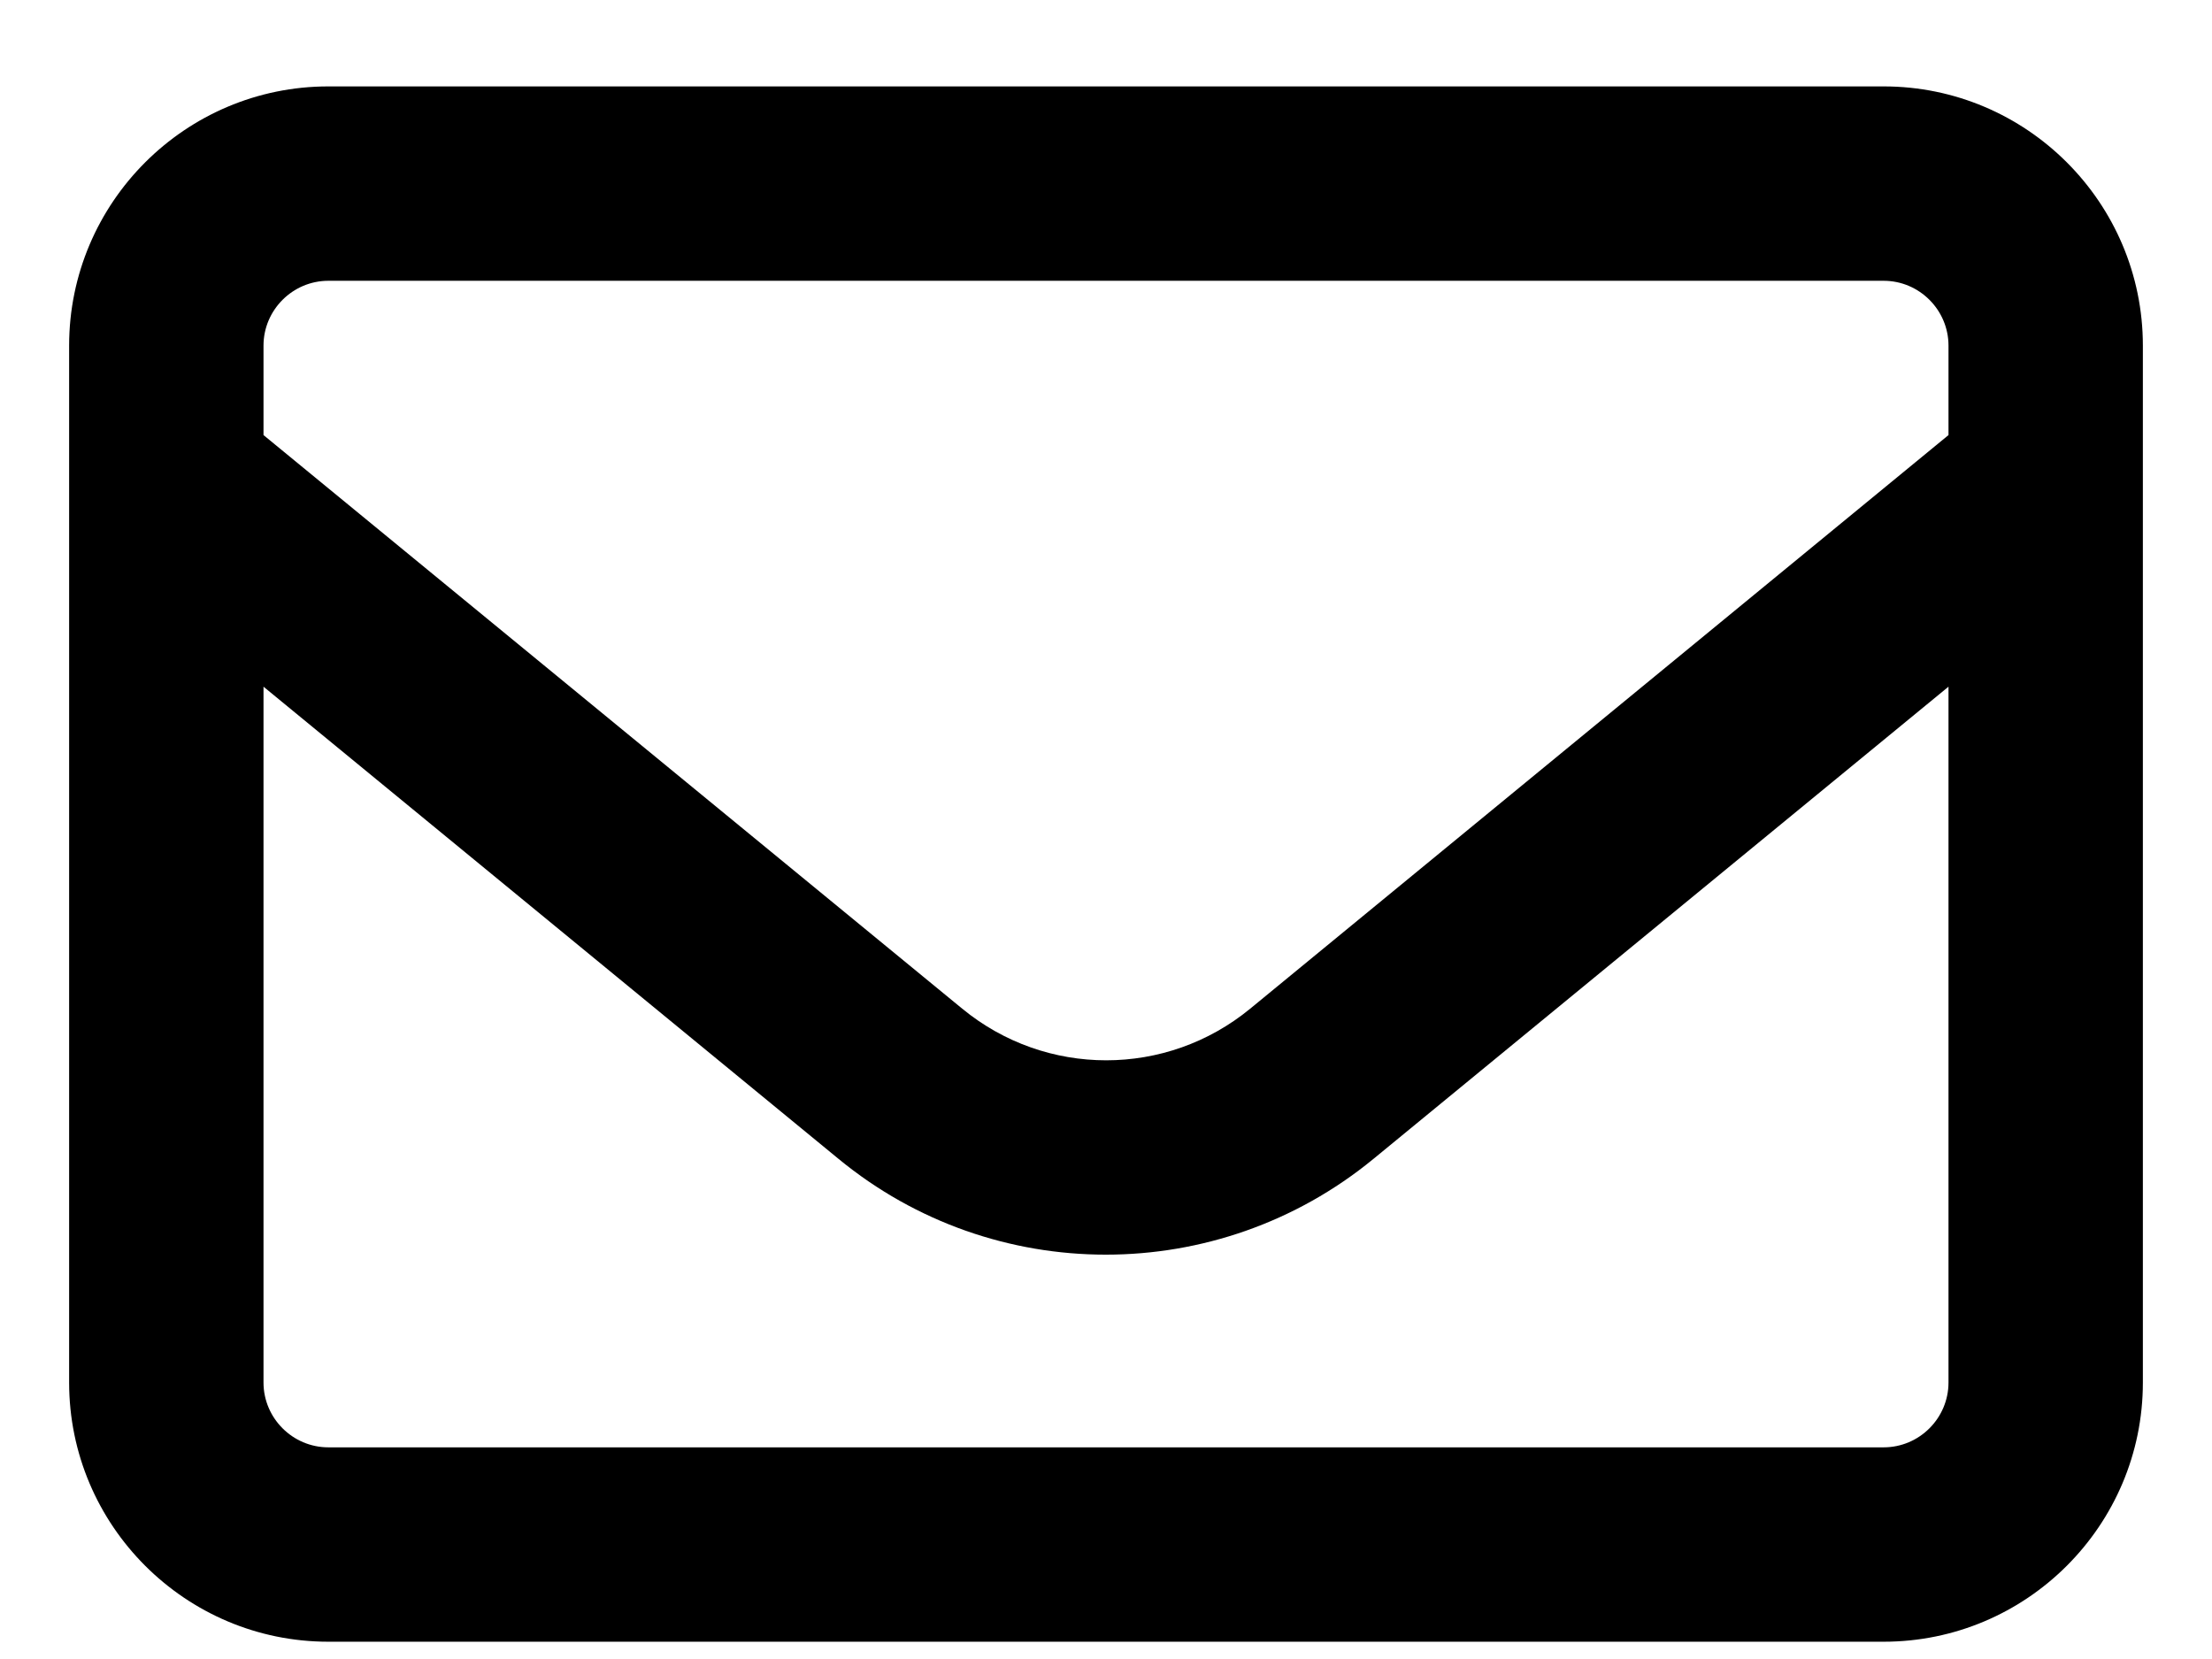
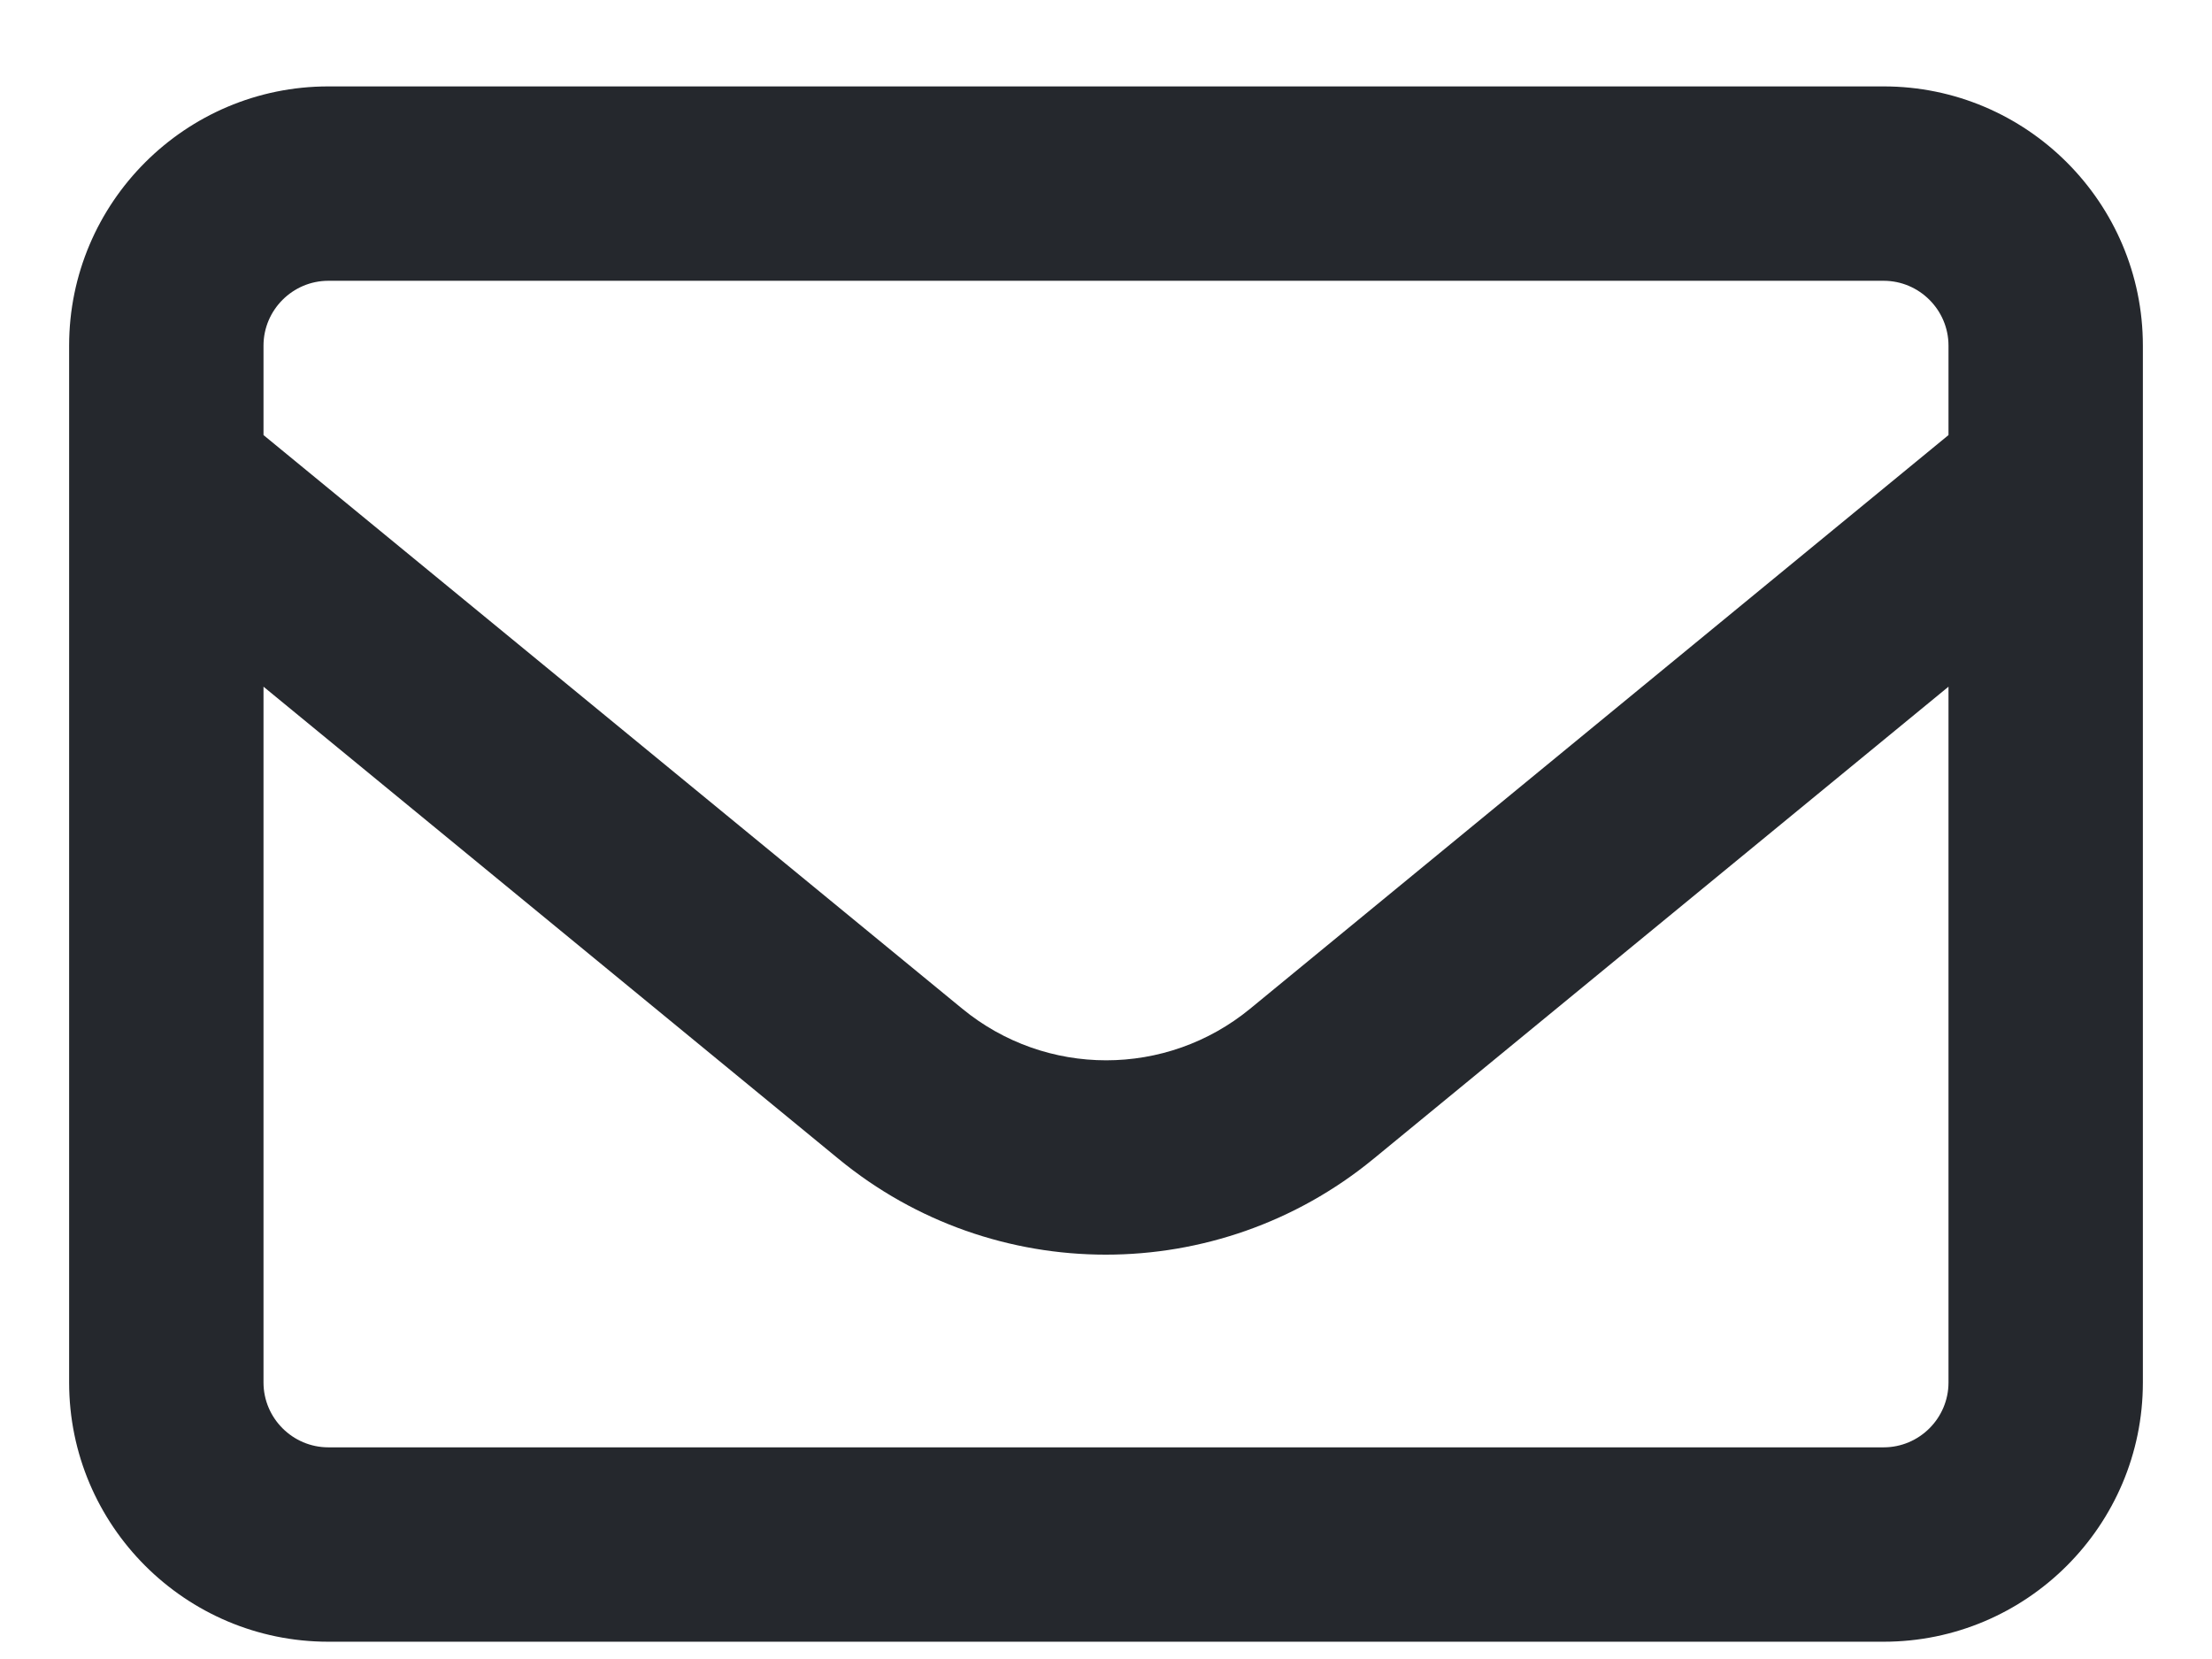
<svg xmlns="http://www.w3.org/2000/svg" width="16" height="12" viewBox="0 0 16 12" fill="none">
-   <path d="M2.375 2.031C2.117 2.031 1.906 2.242 1.906 2.5V3.147L6.96 7.296C7.566 7.794 8.437 7.794 9.043 7.296L14.094 3.147V2.5C14.094 2.242 13.883 2.031 13.625 2.031H2.375ZM1.906 4.967V10C1.906 10.258 2.117 10.469 2.375 10.469H13.625C13.883 10.469 14.094 10.258 14.094 10V4.967L9.934 8.383C8.809 9.306 7.188 9.306 6.066 8.383L1.906 4.967ZM0.5 2.5C0.5 1.466 1.341 0.625 2.375 0.625H13.625C14.659 0.625 15.5 1.466 15.5 2.5V10C15.5 11.034 14.659 11.875 13.625 11.875H2.375C1.341 11.875 0.5 11.034 0.5 10V2.5Z" fill="#000" />
+   <path d="M2.375 2.031C2.117 2.031 1.906 2.242 1.906 2.5V3.147L6.96 7.296C7.566 7.794 8.437 7.794 9.043 7.296L14.094 3.147V2.5C14.094 2.242 13.883 2.031 13.625 2.031H2.375ZM1.906 4.967V10C1.906 10.258 2.117 10.469 2.375 10.469H13.625C13.883 10.469 14.094 10.258 14.094 10V4.967L9.934 8.383C8.809 9.306 7.188 9.306 6.066 8.383L1.906 4.967ZM0.5 2.5C0.5 1.466 1.341 0.625 2.375 0.625H13.625C14.659 0.625 15.5 1.466 15.5 2.5V10C15.5 11.034 14.659 11.875 13.625 11.875H2.375C1.341 11.875 0.5 11.034 0.5 10V2.5Z" fill="#25282d" />
</svg>
